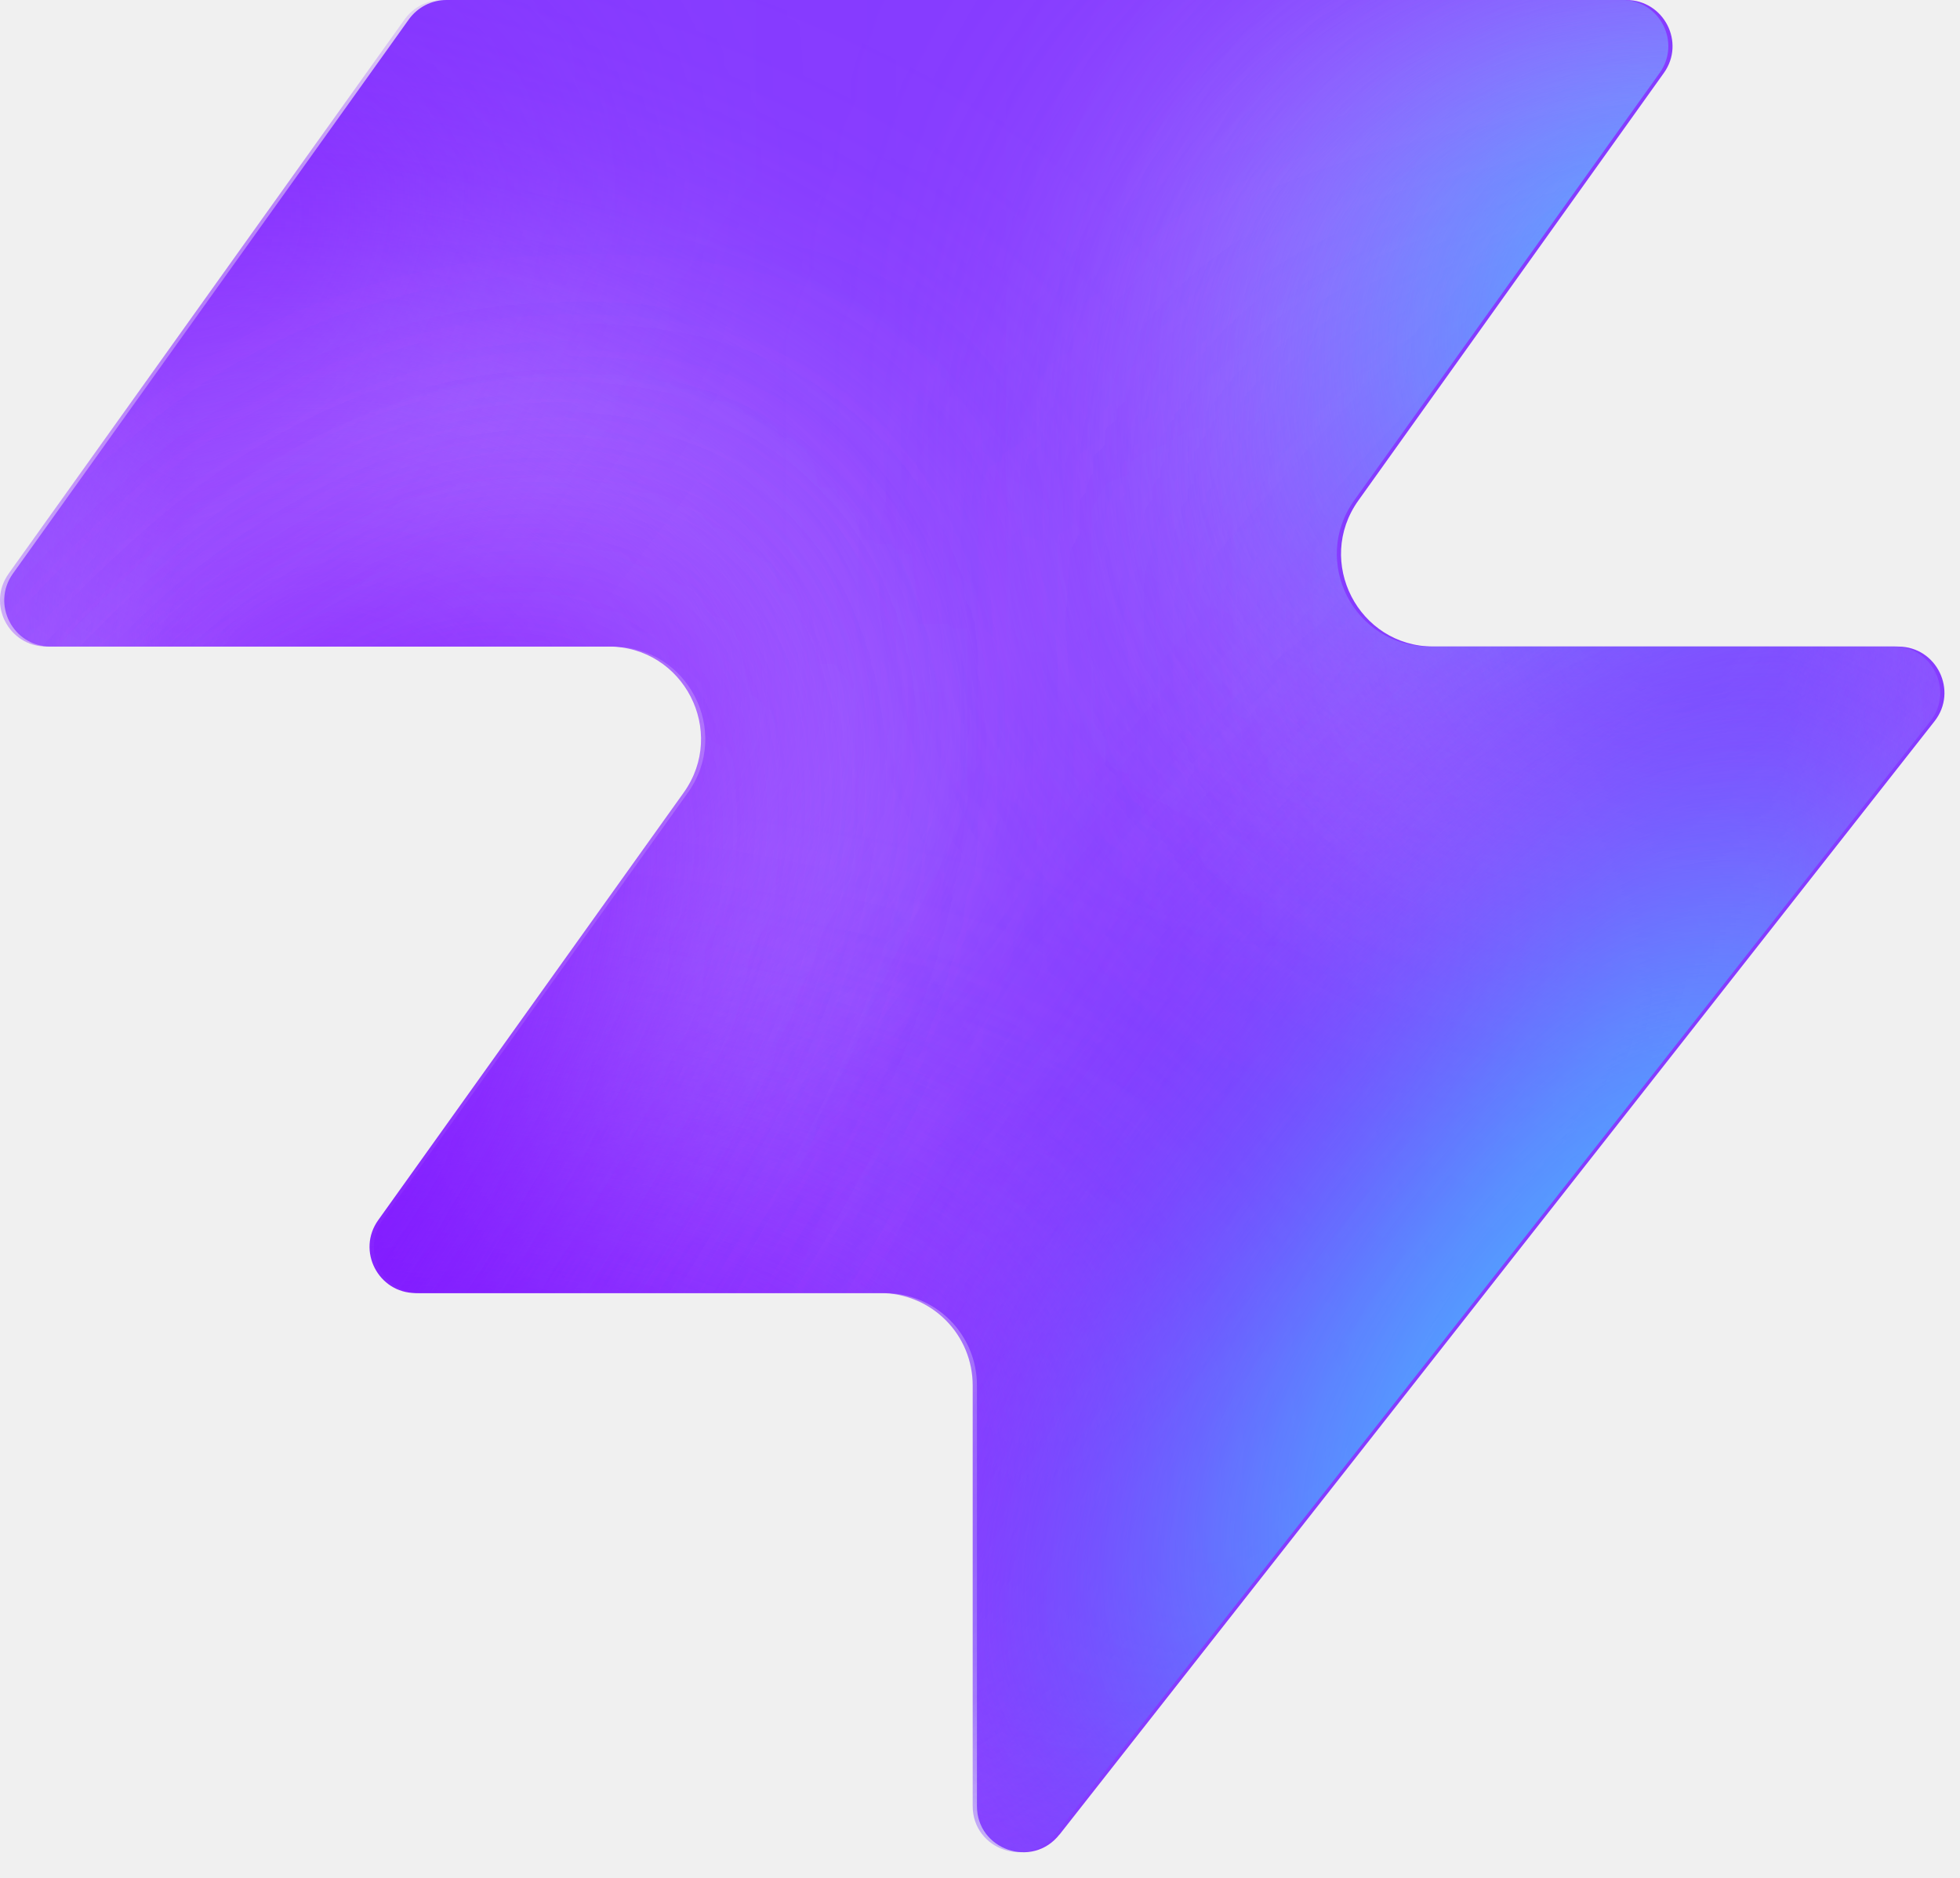
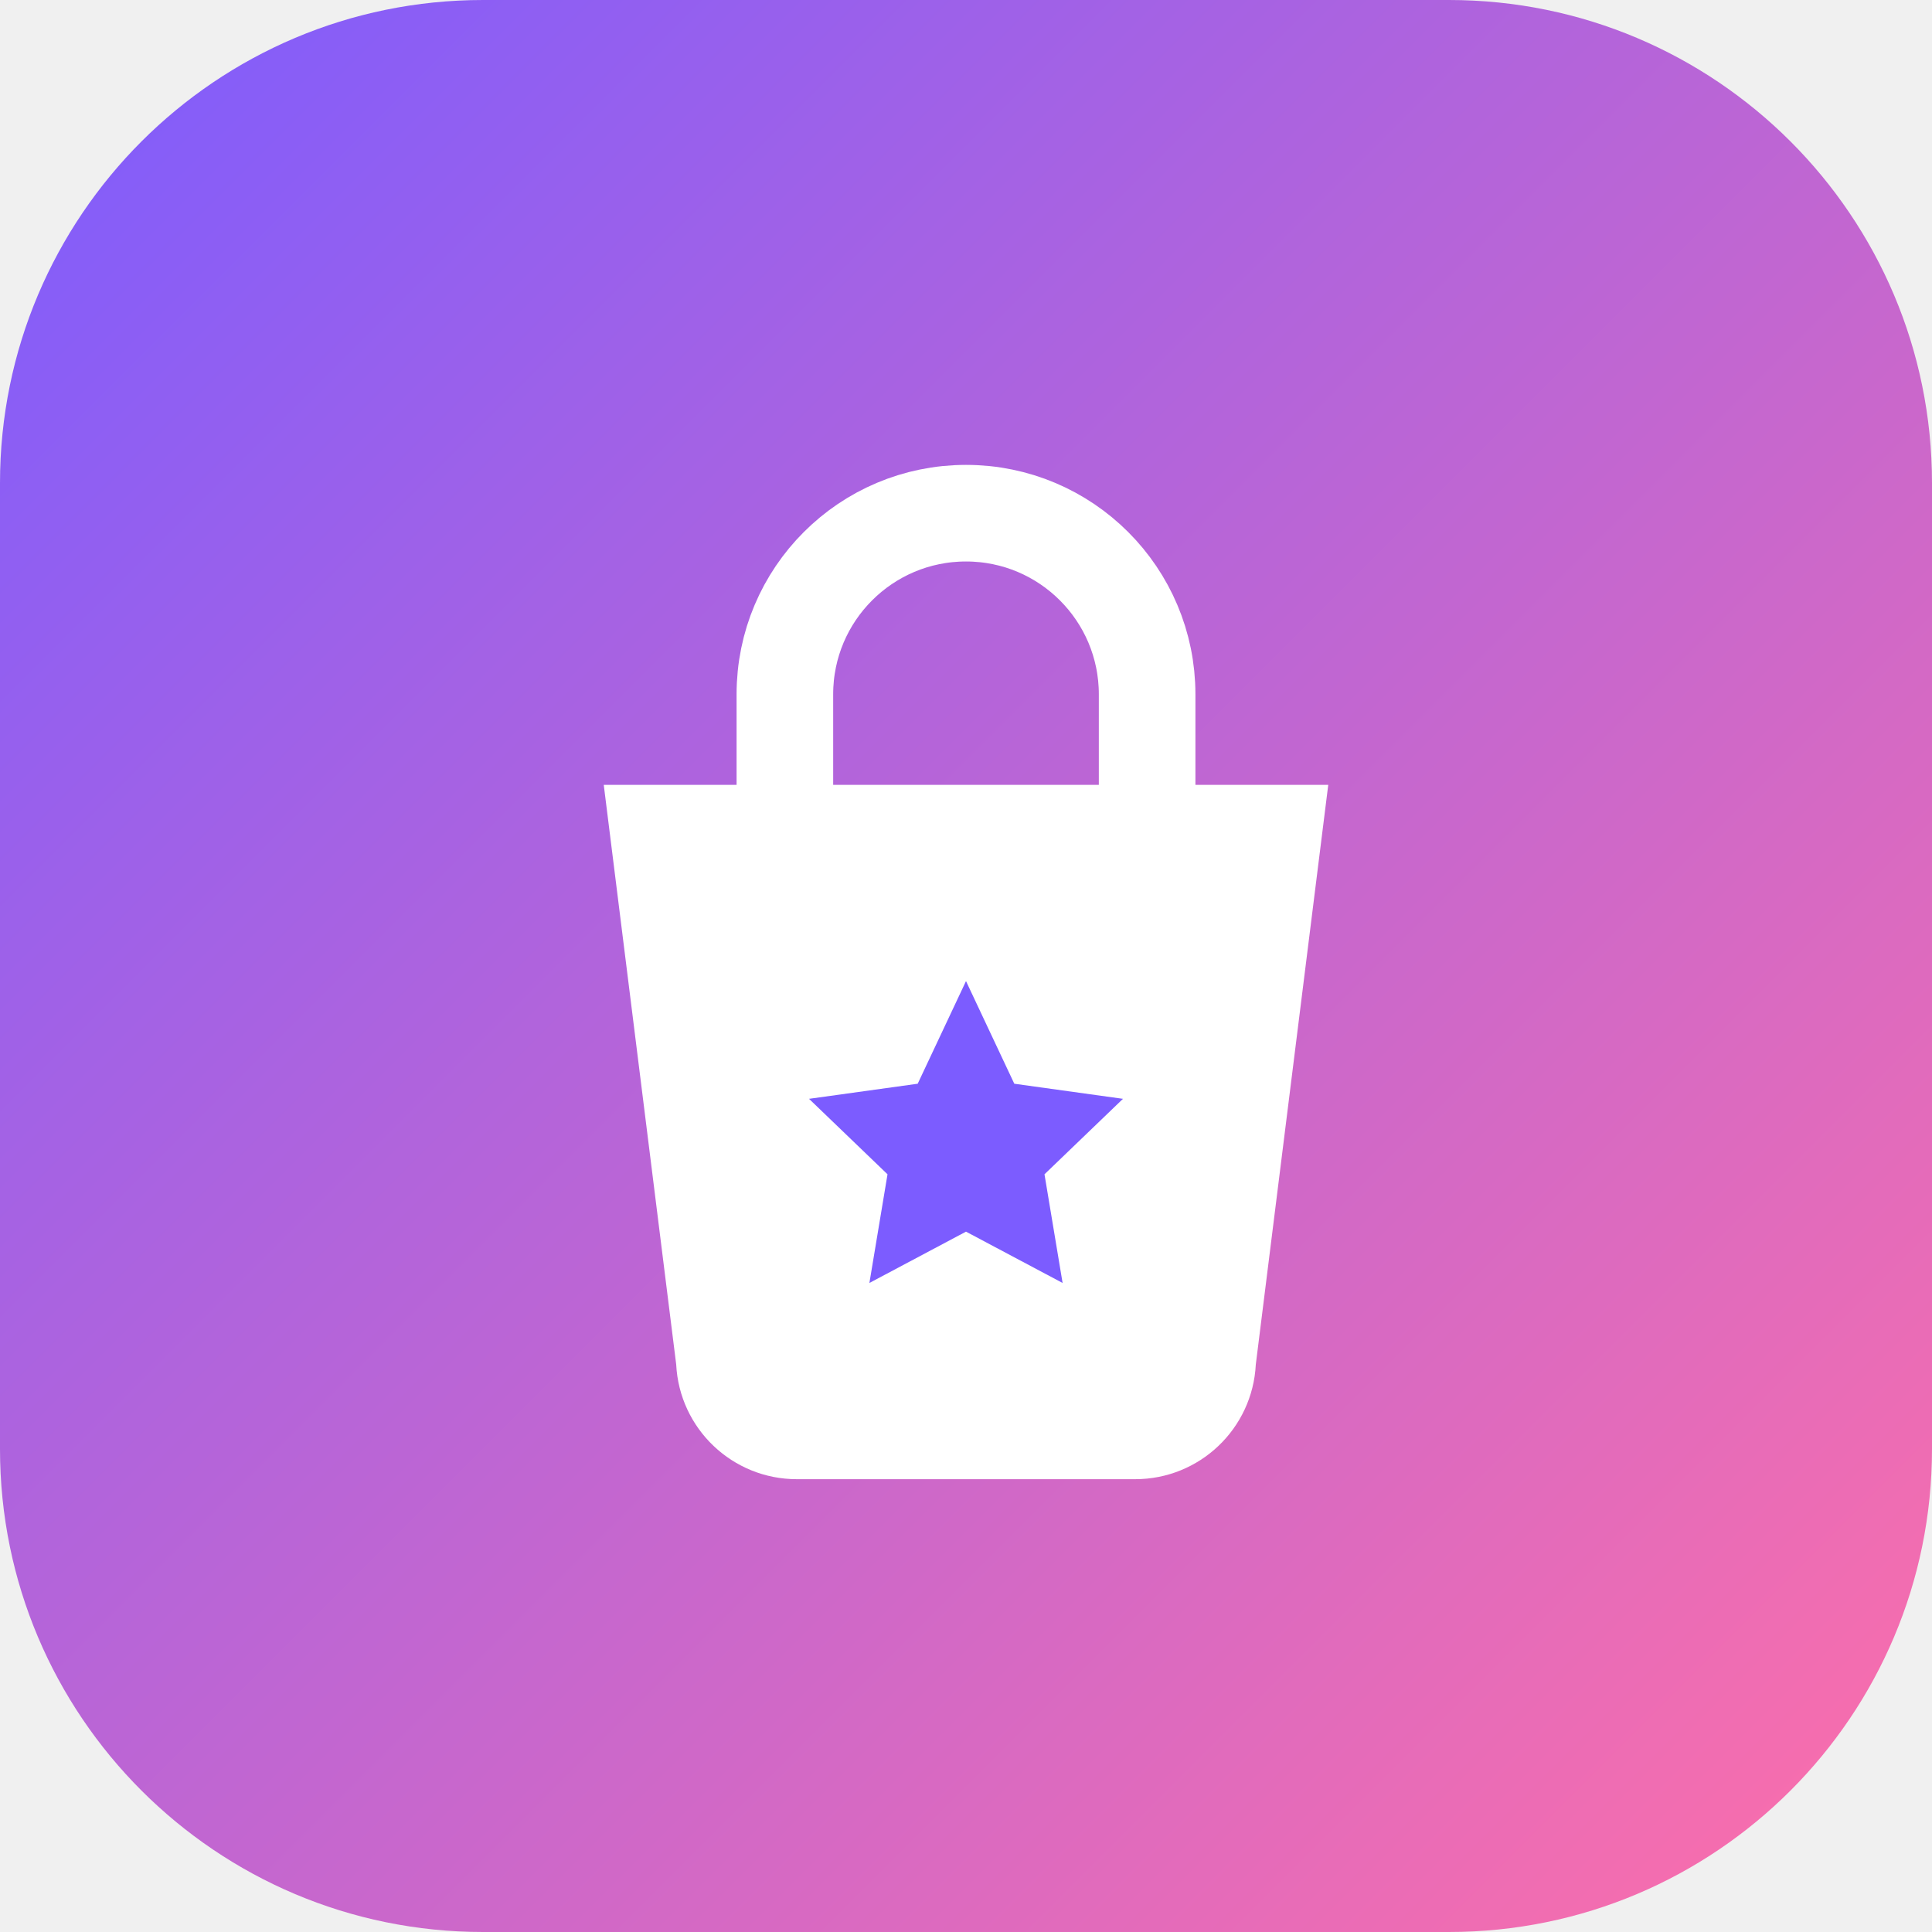
- <svg xmlns="http://www.w3.org/2000/svg" width="48" height="46" fill="none" viewBox="0 0 48 46">
-   <path fill="#863bff" d="M25.946 44.938c-.664.845-2.021.375-2.021-.698V33.937a2.26 2.26 0 0 0-2.262-2.262H10.287c-.92 0-1.456-1.04-.92-1.788l7.48-10.471c1.07-1.497 0-3.578-1.842-3.578H1.237c-.92 0-1.456-1.04-.92-1.788L10.013.474c.214-.297.556-.474.92-.474h28.894c.92 0 1.456 1.04.92 1.788l-7.48 10.471c-1.07 1.498 0 3.579 1.842 3.579h11.377c.943 0 1.473 1.088.89 1.83L25.947 44.94z" style="fill:#863bff;fill:color(display-p3 .525 .23 1);fill-opacity:1" />
-   <mask id="a" width="48" height="46" x="0" y="0" maskUnits="userSpaceOnUse" style="mask-type:alpha">
-     <path fill="#000" d="M25.842 44.938c-.664.844-2.021.375-2.021-.698V33.937a2.26 2.26 0 0 0-2.262-2.262H10.183c-.92 0-1.456-1.04-.92-1.788l7.48-10.471c1.07-1.498 0-3.579-1.842-3.579H1.133c-.92 0-1.456-1.04-.92-1.787L9.91.473c.214-.297.556-.474.92-.474h28.894c.92 0 1.456 1.04.92 1.788l-7.48 10.471c-1.07 1.498 0 3.578 1.842 3.578h11.377c.943 0 1.473 1.088.89 1.832L25.843 44.94z" style="fill:#000;fill-opacity:1" />
-   </mask>
-   <g mask="url(#a)">
-     <g filter="url(#b)">
-       <ellipse cx="5.508" cy="14.704" fill="#ede6ff" rx="5.508" ry="14.704" style="fill:#ede6ff;fill:color(display-p3 .927 .903 1);fill-opacity:1" transform="matrix(.00324 1 1 -.00324 -4.47 31.516)" />
-     </g>
-     <g filter="url(#c)">
-       <ellipse cx="10.399" cy="29.851" fill="#ede6ff" rx="10.399" ry="29.851" style="fill:#ede6ff;fill:color(display-p3 .927 .903 1);fill-opacity:1" transform="matrix(.00324 1 1 -.00324 -39.328 7.883)" />
-     </g>
-     <g filter="url(#d)">
-       <ellipse cx="5.508" cy="30.487" fill="#7e14ff" rx="5.508" ry="30.487" style="fill:#7e14ff;fill:color(display-p3 .492 .077 1);fill-opacity:1" transform="rotate(89.814 -25.913 -14.639)scale(1 -1)" />
-     </g>
-     <g filter="url(#e)">
-       <ellipse cx="5.508" cy="30.599" fill="#7e14ff" rx="5.508" ry="30.599" style="fill:#7e14ff;fill:color(display-p3 .492 .077 1);fill-opacity:1" transform="rotate(89.814 -32.644 -3.334)scale(1 -1)" />
-     </g>
-     <g filter="url(#f)">
-       <ellipse cx="5.508" cy="30.599" fill="#7e14ff" rx="5.508" ry="30.599" style="fill:#7e14ff;fill:color(display-p3 .492 .077 1);fill-opacity:1" transform="matrix(.00324 1 1 -.00324 -34.34 30.47)" />
-     </g>
-     <g filter="url(#g)">
-       <ellipse cx="14.072" cy="22.078" fill="#ede6ff" rx="14.072" ry="22.078" style="fill:#ede6ff;fill:color(display-p3 .927 .903 1);fill-opacity:1" transform="rotate(93.35 24.506 48.493)scale(-1 1)" />
-     </g>
-     <g filter="url(#h)">
-       <ellipse cx="3.47" cy="21.501" fill="#7e14ff" rx="3.47" ry="21.501" style="fill:#7e14ff;fill:color(display-p3 .492 .077 1);fill-opacity:1" transform="rotate(89.009 28.708 47.59)scale(-1 1)" />
-     </g>
-     <g filter="url(#i)">
-       <ellipse cx="3.47" cy="21.501" fill="#7e14ff" rx="3.47" ry="21.501" style="fill:#7e14ff;fill:color(display-p3 .492 .077 1);fill-opacity:1" transform="rotate(89.009 28.708 47.59)scale(-1 1)" />
-     </g>
-     <g filter="url(#j)">
-       <ellipse cx=".387" cy="8.972" fill="#7e14ff" rx="4.407" ry="29.108" style="fill:#7e14ff;fill:color(display-p3 .492 .077 1);fill-opacity:1" transform="rotate(39.51 .387 8.972)" />
-     </g>
-     <g filter="url(#k)">
-       <ellipse cx="47.523" cy="-6.092" fill="#7e14ff" rx="4.407" ry="29.108" style="fill:#7e14ff;fill:color(display-p3 .492 .077 1);fill-opacity:1" transform="rotate(37.892 47.523 -6.092)" />
-     </g>
-     <g filter="url(#l)">
-       <ellipse cx="41.412" cy="6.333" fill="#47bfff" rx="5.971" ry="9.665" style="fill:#47bfff;fill:color(display-p3 .28 .748 1);fill-opacity:1" transform="rotate(37.892 41.412 6.333)" />
-     </g>
-     <g filter="url(#m)">
-       <ellipse cx="-1.879" cy="38.332" fill="#7e14ff" rx="4.407" ry="29.108" style="fill:#7e14ff;fill:color(display-p3 .492 .077 1);fill-opacity:1" transform="rotate(37.892 -1.88 38.332)" />
-     </g>
-     <g filter="url(#n)">
-       <ellipse cx="-1.879" cy="38.332" fill="#7e14ff" rx="4.407" ry="29.108" style="fill:#7e14ff;fill:color(display-p3 .492 .077 1);fill-opacity:1" transform="rotate(37.892 -1.88 38.332)" />
-     </g>
-     <g filter="url(#o)">
-       <ellipse cx="35.651" cy="29.907" fill="#7e14ff" rx="4.407" ry="29.108" style="fill:#7e14ff;fill:color(display-p3 .492 .077 1);fill-opacity:1" transform="rotate(37.892 35.651 29.907)" />
-     </g>
-     <g filter="url(#p)">
-       <ellipse cx="38.418" cy="32.4" fill="#47bfff" rx="5.971" ry="15.297" style="fill:#47bfff;fill:color(display-p3 .28 .748 1);fill-opacity:1" transform="rotate(37.892 38.418 32.4)" />
-     </g>
-   </g>
+ <svg xmlns="http://www.w3.org/2000/svg" viewBox="0 0 64 64">
  <defs>
-     <filter id="b" width="60.045" height="41.654" x="-19.77" y="16.149" color-interpolation-filters="sRGB" filterUnits="userSpaceOnUse">
-       <feFlood flood-opacity="0" result="BackgroundImageFix" />
-       <feBlend in="SourceGraphic" in2="BackgroundImageFix" result="shape" />
-       <feGaussianBlur result="effect1_foregroundBlur_2002_17158" stdDeviation="7.659" />
-     </filter>
-     <filter id="c" width="90.34" height="51.437" x="-54.613" y="-7.533" color-interpolation-filters="sRGB" filterUnits="userSpaceOnUse">
-       <feFlood flood-opacity="0" result="BackgroundImageFix" />
-       <feBlend in="SourceGraphic" in2="BackgroundImageFix" result="shape" />
-       <feGaussianBlur result="effect1_foregroundBlur_2002_17158" stdDeviation="7.659" />
-     </filter>
-     <filter id="d" width="79.355" height="29.4" x="-49.64" y="2.03" color-interpolation-filters="sRGB" filterUnits="userSpaceOnUse">
-       <feFlood flood-opacity="0" result="BackgroundImageFix" />
-       <feBlend in="SourceGraphic" in2="BackgroundImageFix" result="shape" />
-       <feGaussianBlur result="effect1_foregroundBlur_2002_17158" stdDeviation="4.596" />
-     </filter>
-     <filter id="e" width="79.579" height="29.4" x="-45.045" y="20.029" color-interpolation-filters="sRGB" filterUnits="userSpaceOnUse">
-       <feFlood flood-opacity="0" result="BackgroundImageFix" />
-       <feBlend in="SourceGraphic" in2="BackgroundImageFix" result="shape" />
-       <feGaussianBlur result="effect1_foregroundBlur_2002_17158" stdDeviation="4.596" />
-     </filter>
-     <filter id="f" width="79.579" height="29.4" x="-43.513" y="21.178" color-interpolation-filters="sRGB" filterUnits="userSpaceOnUse">
-       <feFlood flood-opacity="0" result="BackgroundImageFix" />
-       <feBlend in="SourceGraphic" in2="BackgroundImageFix" result="shape" />
-       <feGaussianBlur result="effect1_foregroundBlur_2002_17158" stdDeviation="4.596" />
-     </filter>
-     <filter id="g" width="74.749" height="58.852" x="15.756" y="-17.901" color-interpolation-filters="sRGB" filterUnits="userSpaceOnUse">
-       <feFlood flood-opacity="0" result="BackgroundImageFix" />
-       <feBlend in="SourceGraphic" in2="BackgroundImageFix" result="shape" />
-       <feGaussianBlur result="effect1_foregroundBlur_2002_17158" stdDeviation="7.659" />
-     </filter>
-     <filter id="h" width="61.377" height="25.362" x="23.548" y="2.284" color-interpolation-filters="sRGB" filterUnits="userSpaceOnUse">
-       <feFlood flood-opacity="0" result="BackgroundImageFix" />
-       <feBlend in="SourceGraphic" in2="BackgroundImageFix" result="shape" />
-       <feGaussianBlur result="effect1_foregroundBlur_2002_17158" stdDeviation="4.596" />
-     </filter>
-     <filter id="i" width="61.377" height="25.362" x="23.548" y="2.284" color-interpolation-filters="sRGB" filterUnits="userSpaceOnUse">
-       <feFlood flood-opacity="0" result="BackgroundImageFix" />
-       <feBlend in="SourceGraphic" in2="BackgroundImageFix" result="shape" />
-       <feGaussianBlur result="effect1_foregroundBlur_2002_17158" stdDeviation="4.596" />
-     </filter>
-     <filter id="j" width="56.045" height="63.649" x="-27.636" y="-22.853" color-interpolation-filters="sRGB" filterUnits="userSpaceOnUse">
-       <feFlood flood-opacity="0" result="BackgroundImageFix" />
-       <feBlend in="SourceGraphic" in2="BackgroundImageFix" result="shape" />
-       <feGaussianBlur result="effect1_foregroundBlur_2002_17158" stdDeviation="4.596" />
-     </filter>
-     <filter id="k" width="54.814" height="64.646" x="20.116" y="-38.415" color-interpolation-filters="sRGB" filterUnits="userSpaceOnUse">
-       <feFlood flood-opacity="0" result="BackgroundImageFix" />
-       <feBlend in="SourceGraphic" in2="BackgroundImageFix" result="shape" />
-       <feGaussianBlur result="effect1_foregroundBlur_2002_17158" stdDeviation="4.596" />
-     </filter>
-     <filter id="l" width="33.541" height="35.313" x="24.641" y="-11.323" color-interpolation-filters="sRGB" filterUnits="userSpaceOnUse">
-       <feFlood flood-opacity="0" result="BackgroundImageFix" />
-       <feBlend in="SourceGraphic" in2="BackgroundImageFix" result="shape" />
-       <feGaussianBlur result="effect1_foregroundBlur_2002_17158" stdDeviation="4.596" />
-     </filter>
-     <filter id="m" width="54.814" height="64.646" x="-29.286" y="6.009" color-interpolation-filters="sRGB" filterUnits="userSpaceOnUse">
-       <feFlood flood-opacity="0" result="BackgroundImageFix" />
-       <feBlend in="SourceGraphic" in2="BackgroundImageFix" result="shape" />
-       <feGaussianBlur result="effect1_foregroundBlur_2002_17158" stdDeviation="4.596" />
-     </filter>
-     <filter id="n" width="54.814" height="64.646" x="-29.286" y="6.009" color-interpolation-filters="sRGB" filterUnits="userSpaceOnUse">
-       <feFlood flood-opacity="0" result="BackgroundImageFix" />
-       <feBlend in="SourceGraphic" in2="BackgroundImageFix" result="shape" />
-       <feGaussianBlur result="effect1_foregroundBlur_2002_17158" stdDeviation="4.596" />
-     </filter>
-     <filter id="o" width="54.814" height="64.646" x="8.244" y="-2.416" color-interpolation-filters="sRGB" filterUnits="userSpaceOnUse">
-       <feFlood flood-opacity="0" result="BackgroundImageFix" />
-       <feBlend in="SourceGraphic" in2="BackgroundImageFix" result="shape" />
-       <feGaussianBlur result="effect1_foregroundBlur_2002_17158" stdDeviation="4.596" />
-     </filter>
-     <filter id="p" width="39.409" height="43.623" x="18.713" y="10.588" color-interpolation-filters="sRGB" filterUnits="userSpaceOnUse">
-       <feFlood flood-opacity="0" result="BackgroundImageFix" />
-       <feBlend in="SourceGraphic" in2="BackgroundImageFix" result="shape" />
-       <feGaussianBlur result="effect1_foregroundBlur_2002_17158" stdDeviation="4.596" />
-     </filter>
+     <linearGradient id="g" x1="0" y1="0" x2="1" y2="1">
+       <stop offset="0" stop-color="#7c5cff" />
+       <stop offset="1" stop-color="#ff6fa8" />
+     </linearGradient>
  </defs>
+   <rect width="64" height="64" rx="16" fill="url(#g)" />
+   <path d="M20 26h24l-2.4 19.2A4 4 0 0 1 37.6 49H26.4a4 4 0 0 1-4-3.8L20 26z" fill="#fff" />
+   <path d="M26 27v-4a6 6 0 0 1 12 0v4" fill="none" stroke="#fff" stroke-width="3.2" stroke-linecap="round" />
+   <path d="M32 32.5l1.6 3.4 3.6.5-2.6 2.5.6 3.6-3.2-1.7-3.2 1.7.6-3.6-2.6-2.5 3.6-.5z" fill="#7c5cff" />
</svg>
